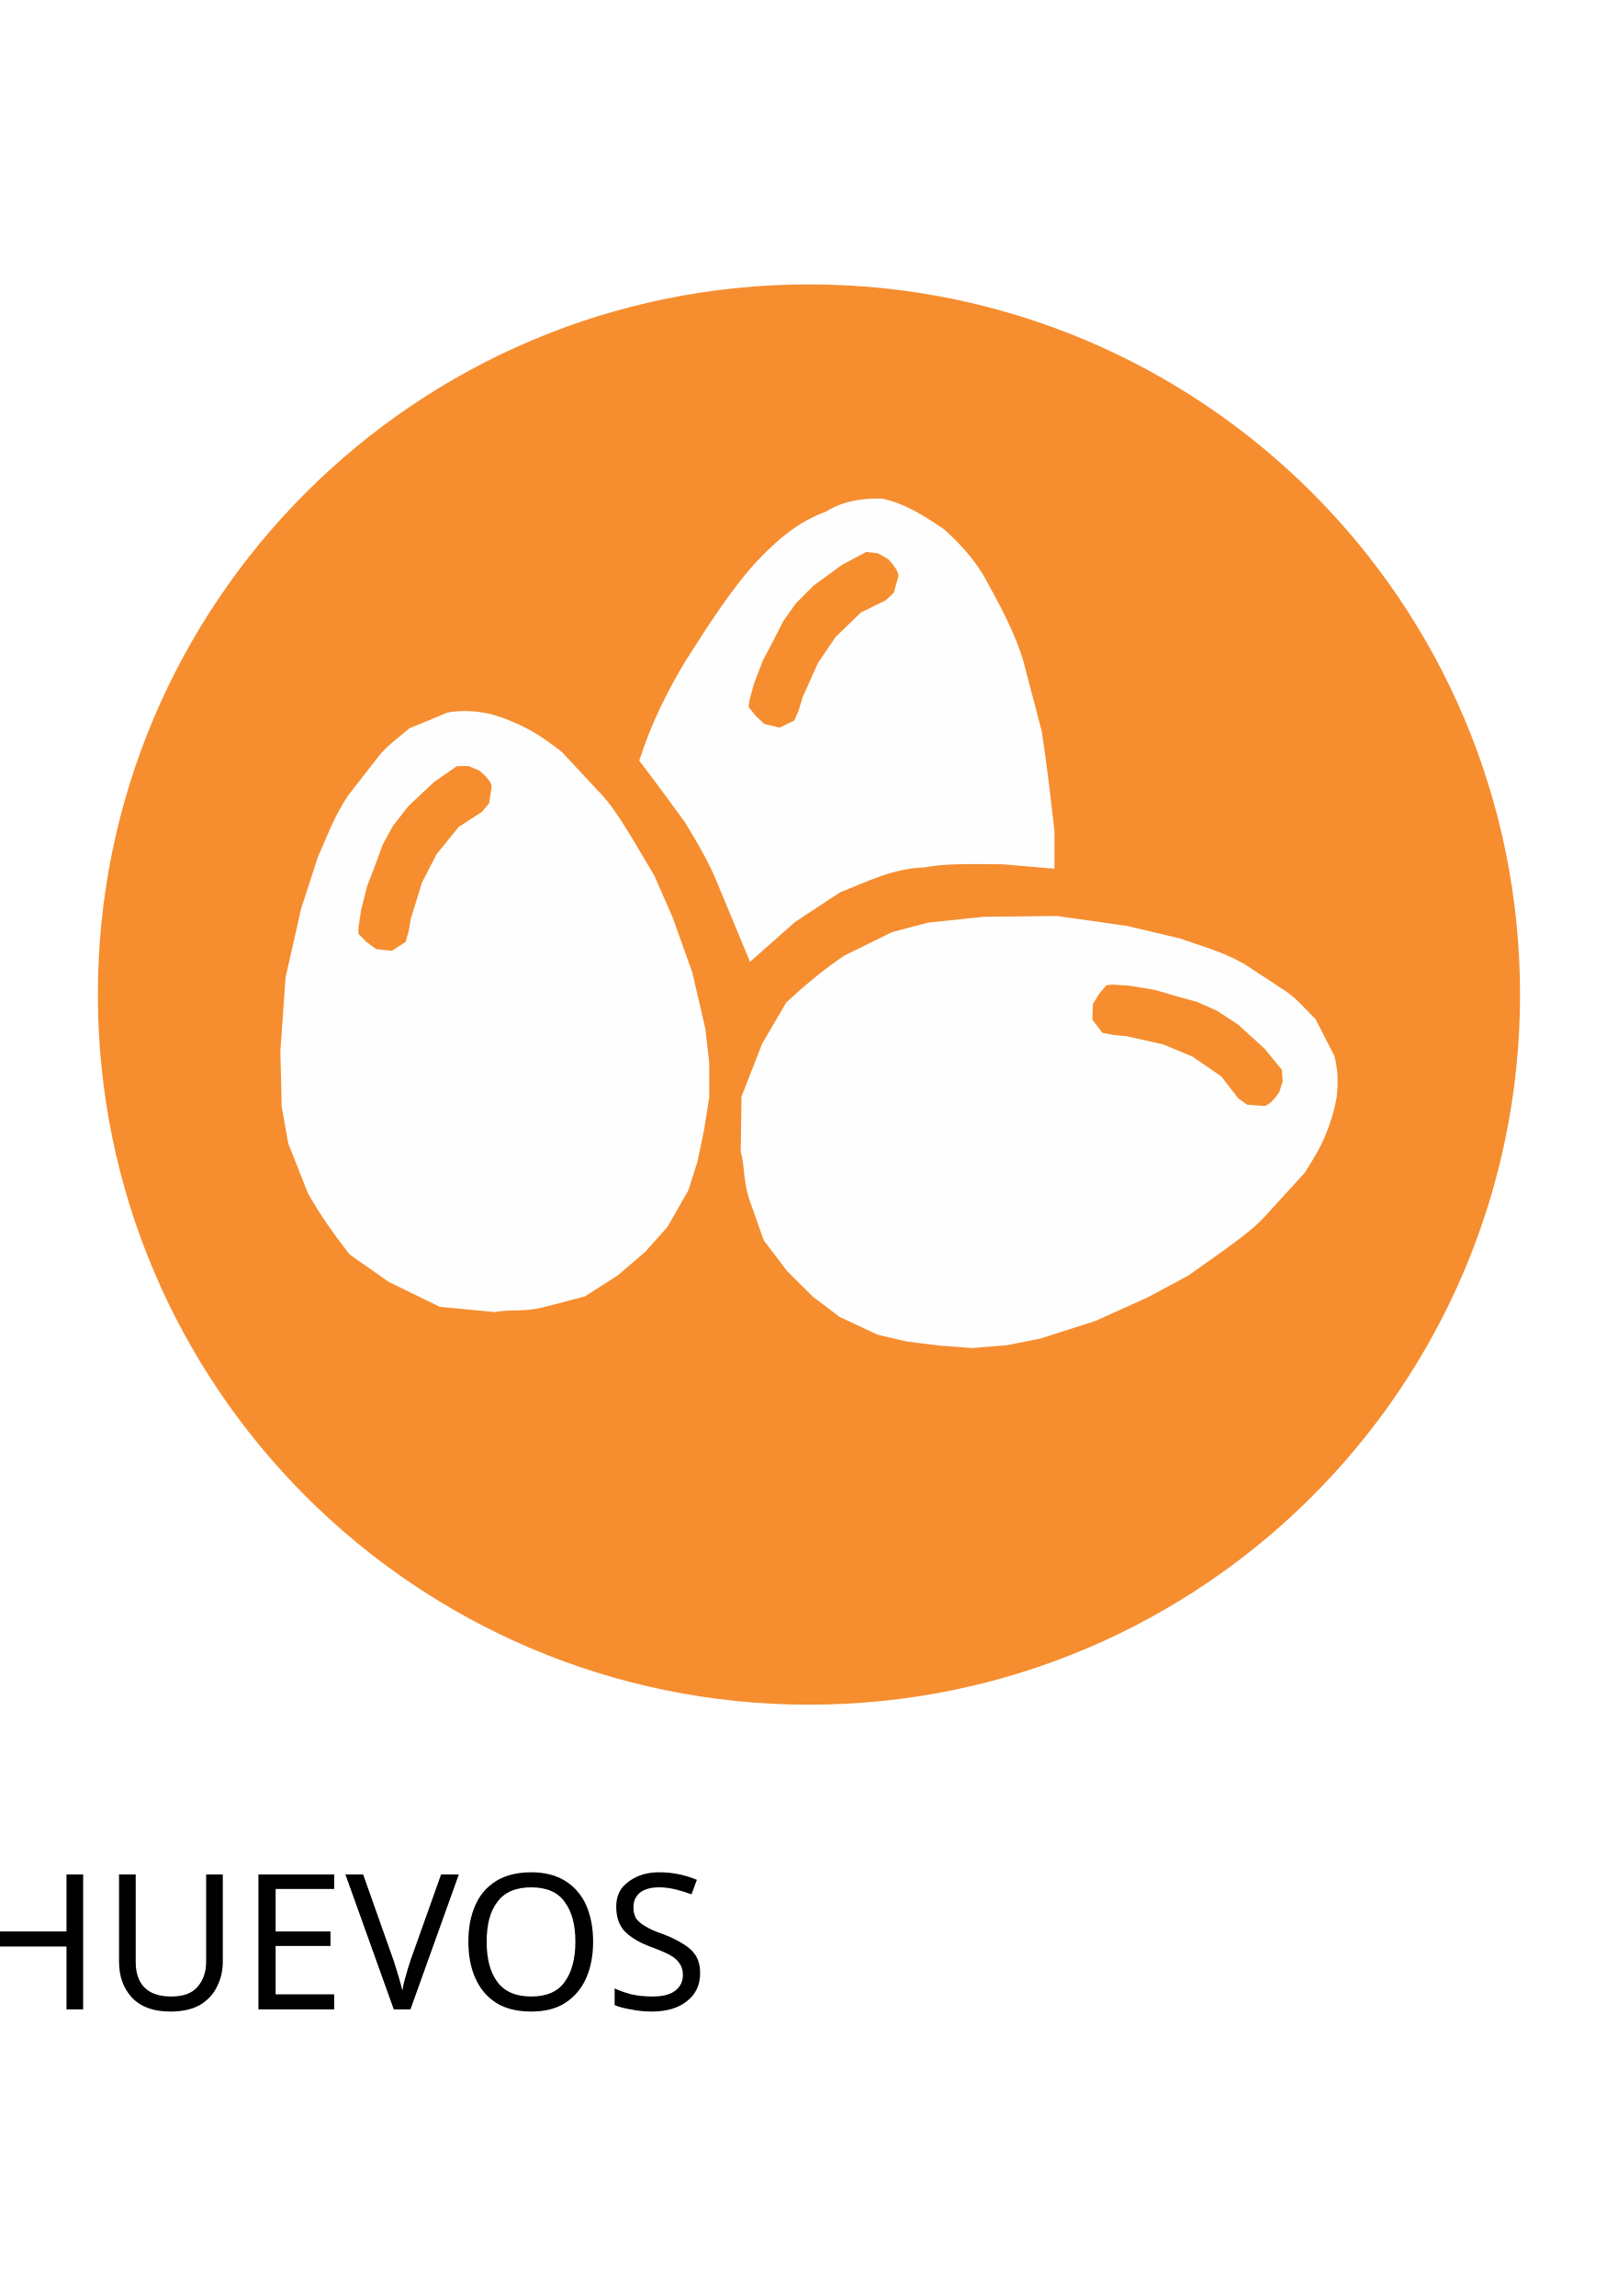
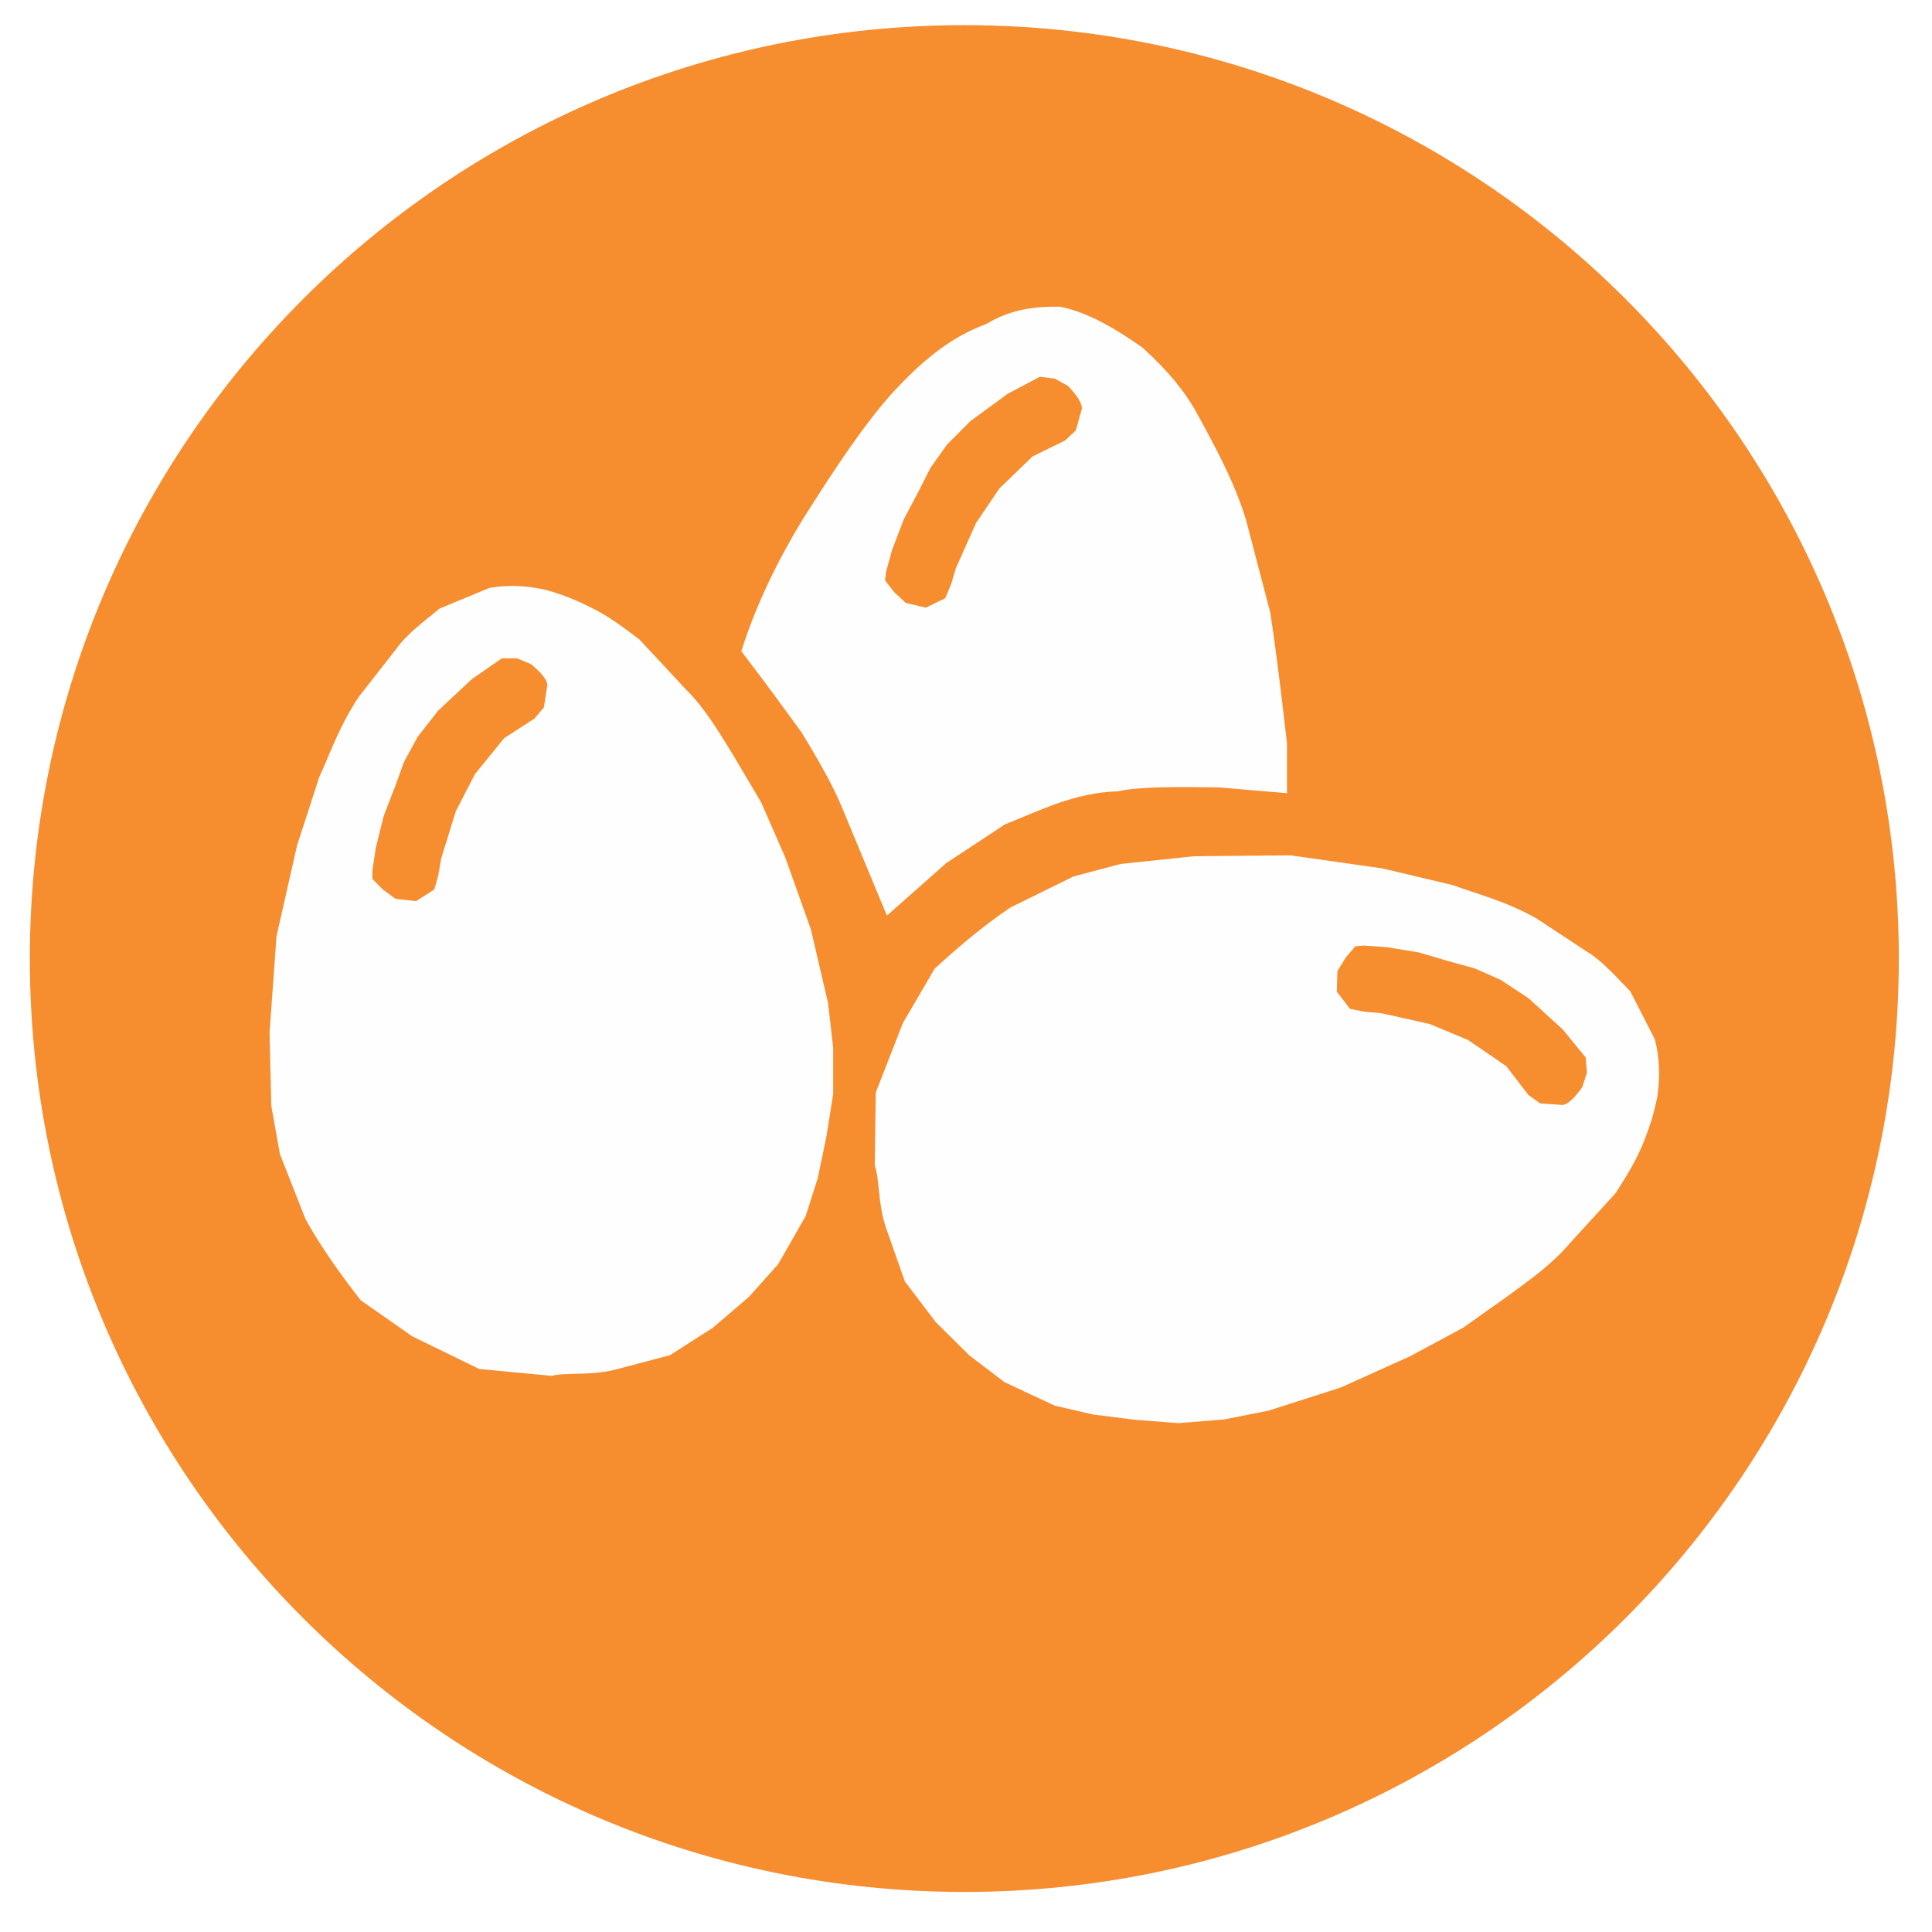
- <svg xmlns="http://www.w3.org/2000/svg" width="262.205" height="372.047" id="svg4209" version="1.1">
-   <defs id="defs4211" />
-   <g id="layer1" transform="translate(0,-680.3149)">
-     <g id="g4262" transform="matrix(5.576633,0,0,5.576633,-1473.176,-1173.584)">
-       <path transform="matrix(1.040331,0,0,1.020515,265.2356,331.4502)" d="m 39.937,29.288 c 0,10.339 -8.222,18.72 -18.364,18.72 -10.142,0 -18.364,-8.381 -18.364,-18.72 0,-10.339 8.222,-18.72 18.364,-18.72 10.142,0 18.364,8.381 18.364,18.72 z" id="path3230-2-8-3" style="fill:#f68d2f;fill-opacity:1;stroke:#f68d2f;stroke-width:3;stroke-linecap:round;stroke-linejoin:round;stroke-miterlimit:4;stroke-opacity:1;stroke-dasharray:none;stroke-dashoffset:0" />
-       <text id="text4033-9-3-0" y="390.83" x="287.562" style="font-size:15px;font-style:normal;font-weight:normal;text-align:center;line-height:125%;letter-spacing:0px;word-spacing:0px;text-anchor:middle;fill:#000000;fill-opacity:1;stroke:none;font-family:Sans" xml:space="preserve">
-         <tspan style="font-size:5.5px" id="tspan4037-1-5-0" y="390.83" x="287.562">HUEVOS</tspan>
-       </text>
-       <g id="g4248">
-         <g transform="translate(177.1223,332.7007)" id="g4182">
-           <path id="path4366" d="m 95.37,28.15 0.454,-2.006 0.492,-1.514 c 0.242,-0.523 0.439,-1.116 0.87,-1.765 l 0.835,-1.07 c 0.224,-0.314 0.6,-0.59 0.943,-0.874 l 1.098,-0.454 c 0.405,-0.07 0.81,-0.048 1.215,0.04 0.423,0.116 0.713,0.245 0.98,0.377 0.429,0.208 0.761,0.465 1.098,0.719 l 1.022,1.098 c 0.44,0.438 0.742,0.962 1.06,1.476 l 0.606,1.022 0.53,1.211 0.568,1.589 0.378,1.627 0.114,0.984 0,1.022 -0.151,0.946 -0.189,0.908 -0.265,0.833 -0.606,1.06 -0.643,0.719 -0.795,0.681 -0.946,0.606 -1.247,0.329 c -0.578,0.127 -0.985,0.041 -1.364,0.126 l -1.589,-0.151 -1.476,-0.719 -1.135,-0.795 c -0.463,-0.593 -0.881,-1.186 -1.211,-1.779 l -0.568,-1.438 -0.189,-1.06 -0.039,-1.616 0.076,-1.071 z" style="fill:#fefefe;fill-opacity:1;stroke:#fefefe;stroke-width:0.05;stroke-linecap:butt;stroke-linejoin:miter;stroke-miterlimit:4;stroke-opacity:1;stroke-dasharray:none" />
-           <path id="path4368" d="m 98.964,26.42 0.325,-1.049 0.424,-0.824 0.649,-0.799 0.674,-0.437 0.2,-0.237 0.075,-0.487 c -0.015,-0.112 -0.135,-0.259 -0.35,-0.437 l -0.3,-0.125 -0.325,0 -0.649,0.449 -0.374,0.35 -0.374,0.35 -0.449,0.574 -0.3,0.549 -0.2,0.549 -0.25,0.649 -0.175,0.699 -0.075,0.499 0,0.175 0.225,0.225 0.275,0.2 0.437,0.05 0.387,-0.25 0.087,-0.312 z" style="fill:#f68d2f;fill-opacity:1;stroke:#f68d2f;stroke-width:0.05;stroke-linecap:butt;stroke-linejoin:miter;stroke-miterlimit:4;stroke-opacity:1;stroke-dasharray:none" />
-         </g>
-         <g transform="matrix(0.0810773,0.9967078,-0.9967078,0.0810773,315.2134,261.7429)" id="g3360-4">
-           <path id="path4366-3" d="m 95.37,28.15 0.454,-2.006 0.492,-1.514 c 0.242,-0.523 0.439,-1.116 0.87,-1.765 l 0.835,-1.07 c 0.224,-0.314 0.6,-0.59 0.943,-0.874 l 1.098,-0.454 c 0.405,-0.07 0.81,-0.048 1.215,0.04 0.423,0.116 0.713,0.245 0.98,0.377 0.429,0.208 0.761,0.465 1.098,0.719 l 1.022,1.098 c 0.44,0.438 0.742,0.962 1.06,1.476 l 0.606,1.022 0.53,1.211 0.568,1.589 0.378,1.627 0.114,0.984 0,1.022 -0.151,0.946 -0.189,0.908 -0.265,0.833 -0.606,1.06 -0.643,0.719 -0.795,0.681 -0.946,0.606 -1.247,0.329 c -0.578,0.127 -0.985,0.041 -1.364,0.126 l -1.589,-0.151 -1.476,-0.719 -1.135,-0.795 c -0.463,-0.593 -0.881,-1.186 -1.211,-1.779 l -0.568,-1.438 -0.189,-1.06 -0.039,-1.616 0.076,-1.071 z" style="fill:#fefefe;fill-opacity:1;stroke:#fefefe;stroke-width:0.05;stroke-linecap:butt;stroke-linejoin:miter;stroke-miterlimit:4;stroke-opacity:1;stroke-dasharray:none" />
-           <path id="path4368-7" d="m 98.964,26.42 0.325,-1.049 0.424,-0.824 0.649,-0.799 0.674,-0.437 0.2,-0.237 0.075,-0.487 c -0.015,-0.112 -0.135,-0.259 -0.35,-0.437 l -0.3,-0.125 -0.325,0 -0.649,0.449 -0.374,0.35 -0.374,0.35 -0.449,0.574 -0.3,0.549 -0.2,0.549 -0.25,0.649 -0.175,0.699 -0.075,0.499 0,0.175 0.225,0.225 0.275,0.2 0.437,0.05 0.387,-0.25 0.087,-0.312 z" style="fill:#f68d2f;fill-opacity:1;stroke:#f68d2f;stroke-width:0.05;stroke-linecap:butt;stroke-linejoin:miter;stroke-miterlimit:4;stroke-opacity:1;stroke-dasharray:none" />
-         </g>
-         <g transform="translate(177.1223,332.7007)" id="g4178">
-           <path id="path3388" d="m 105.652,21.837 c 0.329,-1.028 0.794,-1.975 1.337,-2.875 0.652,-1.027 1.306,-2.044 2.001,-2.819 0.59,-0.635 1.226,-1.209 2.065,-1.511 0.539,-0.332 1.078,-0.388 1.617,-0.38 0.638,0.128 1.254,0.511 1.806,0.896 0.609,0.553 0.924,0.976 1.15,1.359 0.45,0.818 0.897,1.637 1.137,2.455 l 0.531,2.027 c 0.123,0.788 0.247,1.811 0.37,2.897 l 0,1.069 -1.492,-0.127 c -0.812,-0.005 -1.664,-0.03 -2.229,0.088 -0.956,0.029 -1.706,0.419 -2.5,0.733 l -1.308,0.861 -1.284,1.137 -1,-2.41 c -0.182,-0.429 -0.489,-0.983 -0.885,-1.626 -0.382,-0.523 -0.729,-1.004 -1.316,-1.773 z" style="fill:#fefefe;fill-opacity:1;stroke:#fefefe;stroke-width:0.05;stroke-linecap:butt;stroke-linejoin:miter;stroke-miterlimit:4;stroke-opacity:1;stroke-dasharray:none" />
-           <path id="path4368-1" d="m 110.345,20.001 0.447,-1.002 0.52,-0.767 0.74,-0.716 0.721,-0.354 0.227,-0.212 0.132,-0.474 c -0.002,-0.113 -0.103,-0.273 -0.295,-0.475 l -0.283,-0.16 -0.322,-0.039 -0.698,0.369 -0.413,0.302 -0.413,0.302 -0.515,0.517 -0.363,0.51 -0.264,0.522 -0.325,0.615 -0.257,0.673 -0.134,0.487 -0.021,0.174 0.196,0.25 0.249,0.231 0.428,0.102 0.414,-0.202 0.124,-0.299 z" style="fill:#f68d2f;fill-opacity:1;stroke:#f68d2f;stroke-width:0.05;stroke-linecap:butt;stroke-linejoin:round;stroke-miterlimit:4;stroke-opacity:1;stroke-dasharray:none" />
-         </g>
-       </g>
-     </g>
-   </g>
+ <svg xmlns="http://www.w3.org/2000/svg" width="387" zoomAndPan="magnify" viewBox="0 0 290.25 290.25" height="387" preserveAspectRatio="xMidYMid meet" version="1.0">
+   <path stroke-linecap="round" transform="matrix(7.067582, 0, 0, 6.934868, -7.594462, -59.09996)" fill-opacity="1" fill="#f68d2f" fill-rule="nonzero" stroke-linejoin="round" d="M 39.937 29.288 C 39.937 39.627 31.715 48.008 21.573 48.008 C 11.431 48.008 3.209 39.627 3.209 29.288 C 3.209 18.949 11.431 10.567 21.573 10.567 C 31.715 10.567 39.937 18.949 39.937 29.288 Z M 39.937 29.288 " stroke="#f68d2f" stroke-width="3" stroke-opacity="1" stroke-miterlimit="4" />
+   <path stroke-linecap="butt" transform="matrix(6.793593, 0, 0, 6.795461, -606.2002, -50.60191)" fill-opacity="1" fill="#fefefe" fill-rule="nonzero" stroke-linejoin="miter" d="M 95.37 28.15 L 95.824 26.145 L 96.316 24.63 C 96.558 24.107 96.754 23.515 97.186 22.866 L 98.022 21.796 C 98.245 21.482 98.621 21.206 98.965 20.922 L 100.062 20.468 C 100.468 20.397 100.873 20.419 101.278 20.507 C 101.702 20.623 101.991 20.753 102.258 20.884 C 102.687 21.092 103.019 21.349 103.355 21.603 L 104.377 22.7 C 104.817 23.138 105.119 23.662 105.437 24.176 L 106.042 25.198 L 106.572 26.409 L 107.139 27.999 L 107.518 29.626 L 107.631 30.61 L 107.631 31.632 L 107.48 32.578 L 107.291 33.486 L 107.026 34.319 L 106.42 35.379 L 105.777 36.098 L 104.982 36.779 L 104.036 37.384 L 102.789 37.713 C 102.211 37.84 101.804 37.754 101.425 37.838 L 99.835 37.687 L 98.36 36.968 L 97.224 36.173 C 96.761 35.58 96.343 34.987 96.013 34.395 L 95.446 32.956 L 95.256 31.897 L 95.217 30.28 L 95.294 29.21 Z M 95.37 28.15 " stroke="#fefefe" stroke-width="0.05" stroke-opacity="1" stroke-miterlimit="4" />
+   <path stroke-linecap="butt" transform="matrix(6.793593, 0, 0, 6.795461, -606.2002, -50.60191)" fill-opacity="1" fill="#f68d2f" fill-rule="nonzero" stroke-linejoin="miter" d="M 98.963 26.42 L 99.288 25.371 L 99.713 24.547 L 100.362 23.748 L 101.036 23.311 L 101.235 23.074 L 101.311 22.588 C 101.296 22.475 101.175 22.329 100.961 22.151 L 100.661 22.026 L 100.337 22.026 L 99.688 22.475 L 99.313 22.824 L 98.939 23.174 L 98.489 23.748 L 98.19 24.298 L 97.99 24.847 L 97.74 25.496 L 97.566 26.195 L 97.491 26.694 L 97.491 26.869 L 97.715 27.094 L 97.99 27.294 L 98.427 27.343 L 98.814 27.094 L 98.901 26.781 Z M 98.963 26.42 " stroke="#f68d2f" stroke-width="0.05" stroke-opacity="1" stroke-miterlimit="4" />
+   <path stroke-linecap="butt" transform="matrix(0.550806, 6.773089, -6.771227, 0.550958, 331.9347, -532.793)" fill-opacity="1" fill="#fefefe" fill-rule="nonzero" stroke-linejoin="miter" d="M 95.37 28.15 L 95.824 26.144 L 96.316 24.631 C 96.558 24.107 96.754 23.515 97.186 22.866 L 98.022 21.796 C 98.246 21.482 98.622 21.206 98.965 20.921 L 100.062 20.467 C 100.468 20.398 100.873 20.42 101.278 20.507 C 101.701 20.623 101.99 20.752 102.258 20.884 C 102.686 21.092 103.019 21.349 103.355 21.603 L 104.377 22.701 C 104.816 23.139 105.119 23.662 105.436 24.177 L 106.042 25.198 L 106.572 26.409 L 107.139 27.999 L 107.518 29.626 L 107.632 30.61 L 107.632 31.632 L 107.48 32.578 L 107.291 33.486 L 107.026 34.319 L 106.421 35.378 L 105.777 36.097 L 104.982 36.779 L 104.036 37.384 L 102.789 37.713 C 102.211 37.84 101.804 37.754 101.425 37.839 L 99.835 37.687 L 98.36 36.968 L 97.224 36.174 C 96.761 35.58 96.343 34.987 96.013 34.395 L 95.445 32.956 L 95.256 31.897 L 95.218 30.281 L 95.294 29.21 Z M 95.37 28.15 " stroke="#fefefe" stroke-width="0.05" stroke-opacity="1" stroke-miterlimit="4" />
+   <path stroke-linecap="butt" transform="matrix(0.550806, 6.773089, -6.771227, 0.550958, 331.9347, -532.793)" fill-opacity="1" fill="#f68d2f" fill-rule="nonzero" stroke-linejoin="miter" d="M 98.963 26.42 L 99.288 25.371 L 99.713 24.547 L 100.362 23.748 L 101.036 23.312 L 101.236 23.075 L 101.31 22.587 C 101.295 22.475 101.176 22.329 100.961 22.15 L 100.661 22.026 L 100.337 22.026 L 99.687 22.475 L 98.938 23.174 L 98.489 23.748 L 98.19 24.298 L 97.99 24.847 L 97.74 25.496 L 97.566 26.195 L 97.491 26.694 L 97.491 26.869 L 97.715 27.093 L 97.99 27.294 L 98.427 27.343 L 98.814 27.093 L 98.901 26.781 Z M 98.963 26.42 " stroke="#f68d2f" stroke-width="0.05" stroke-opacity="1" stroke-miterlimit="4" />
+   <path stroke-linecap="butt" transform="matrix(6.793593, 0, 0, 6.795461, -606.2002, -50.60191)" fill-opacity="1" fill="#fefefe" fill-rule="nonzero" stroke-linejoin="miter" d="M 105.652 21.837 C 105.981 20.809 106.446 19.862 106.99 18.963 C 107.642 17.936 108.296 16.918 108.99 16.143 C 109.58 15.508 110.217 14.934 111.055 14.632 C 111.594 14.301 112.134 14.244 112.673 14.252 C 113.31 14.38 113.927 14.764 114.479 15.149 C 115.088 15.702 115.403 16.124 115.629 16.507 C 116.079 17.325 116.525 18.144 116.766 18.963 L 117.296 20.989 C 117.42 21.778 117.543 22.801 117.667 23.887 L 117.667 24.955 L 116.175 24.828 C 115.362 24.823 114.511 24.798 113.945 24.916 C 112.989 24.945 112.239 25.335 111.445 25.648 L 110.138 26.51 L 108.854 27.647 L 107.853 25.237 C 107.672 24.808 107.365 24.254 106.968 23.611 C 106.587 23.088 106.239 22.607 105.652 21.837 Z M 105.652 21.837 " stroke="#fefefe" stroke-width="0.05" stroke-opacity="1" stroke-miterlimit="4" />
+   <path stroke-linecap="butt" transform="matrix(6.793593, 0, 0, 6.795461, -606.2002, -50.60191)" fill-opacity="1" fill="#f68d2f" fill-rule="nonzero" stroke-linejoin="round" d="M 110.345 20.001 L 110.792 18.999 L 111.311 18.231 L 112.051 17.516 L 112.772 17.162 L 112.999 16.95 L 113.131 16.476 C 113.129 16.363 113.028 16.203 112.836 16.001 L 112.553 15.841 L 112.231 15.802 L 111.533 16.171 L 110.706 16.776 L 110.192 17.293 L 109.829 17.802 L 109.565 18.324 L 109.24 18.938 L 108.983 19.612 L 108.849 20.098 L 108.829 20.272 L 109.025 20.522 L 109.274 20.753 L 109.702 20.854 L 110.116 20.653 L 110.24 20.353 Z M 110.345 20.001 " stroke="#f68d2f" stroke-width="0.05" stroke-opacity="1" stroke-miterlimit="4" />
</svg>
